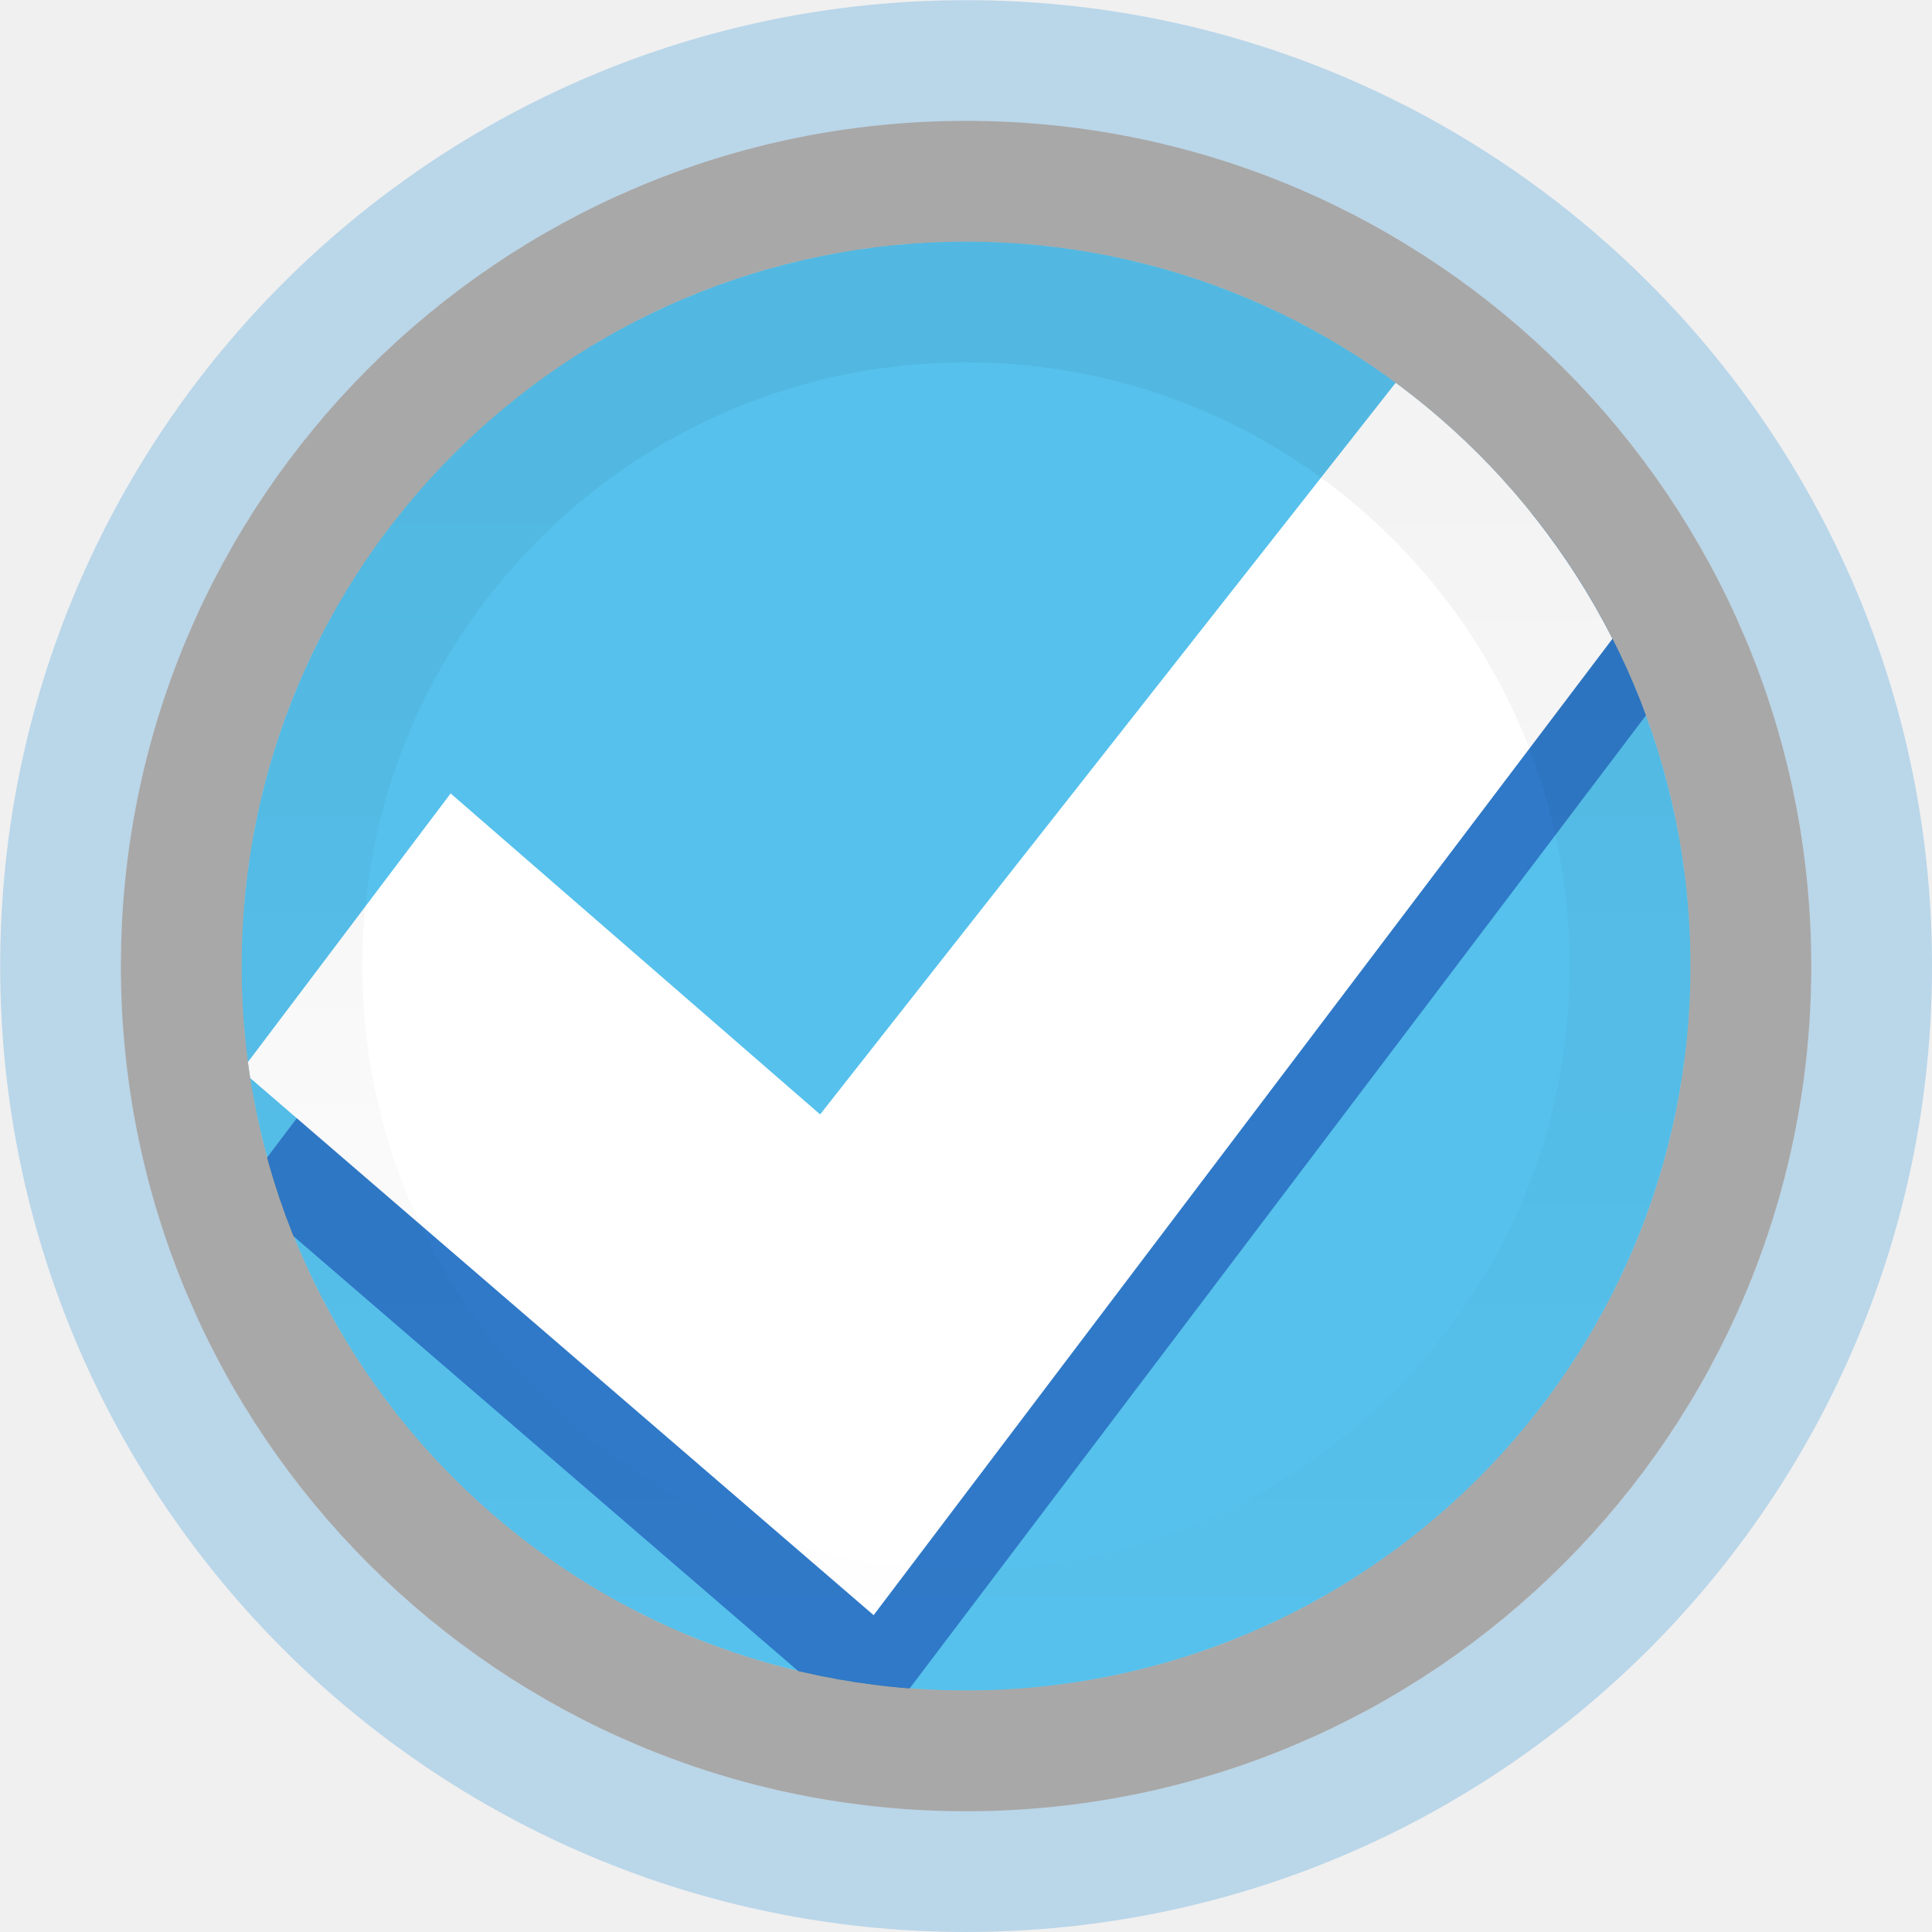
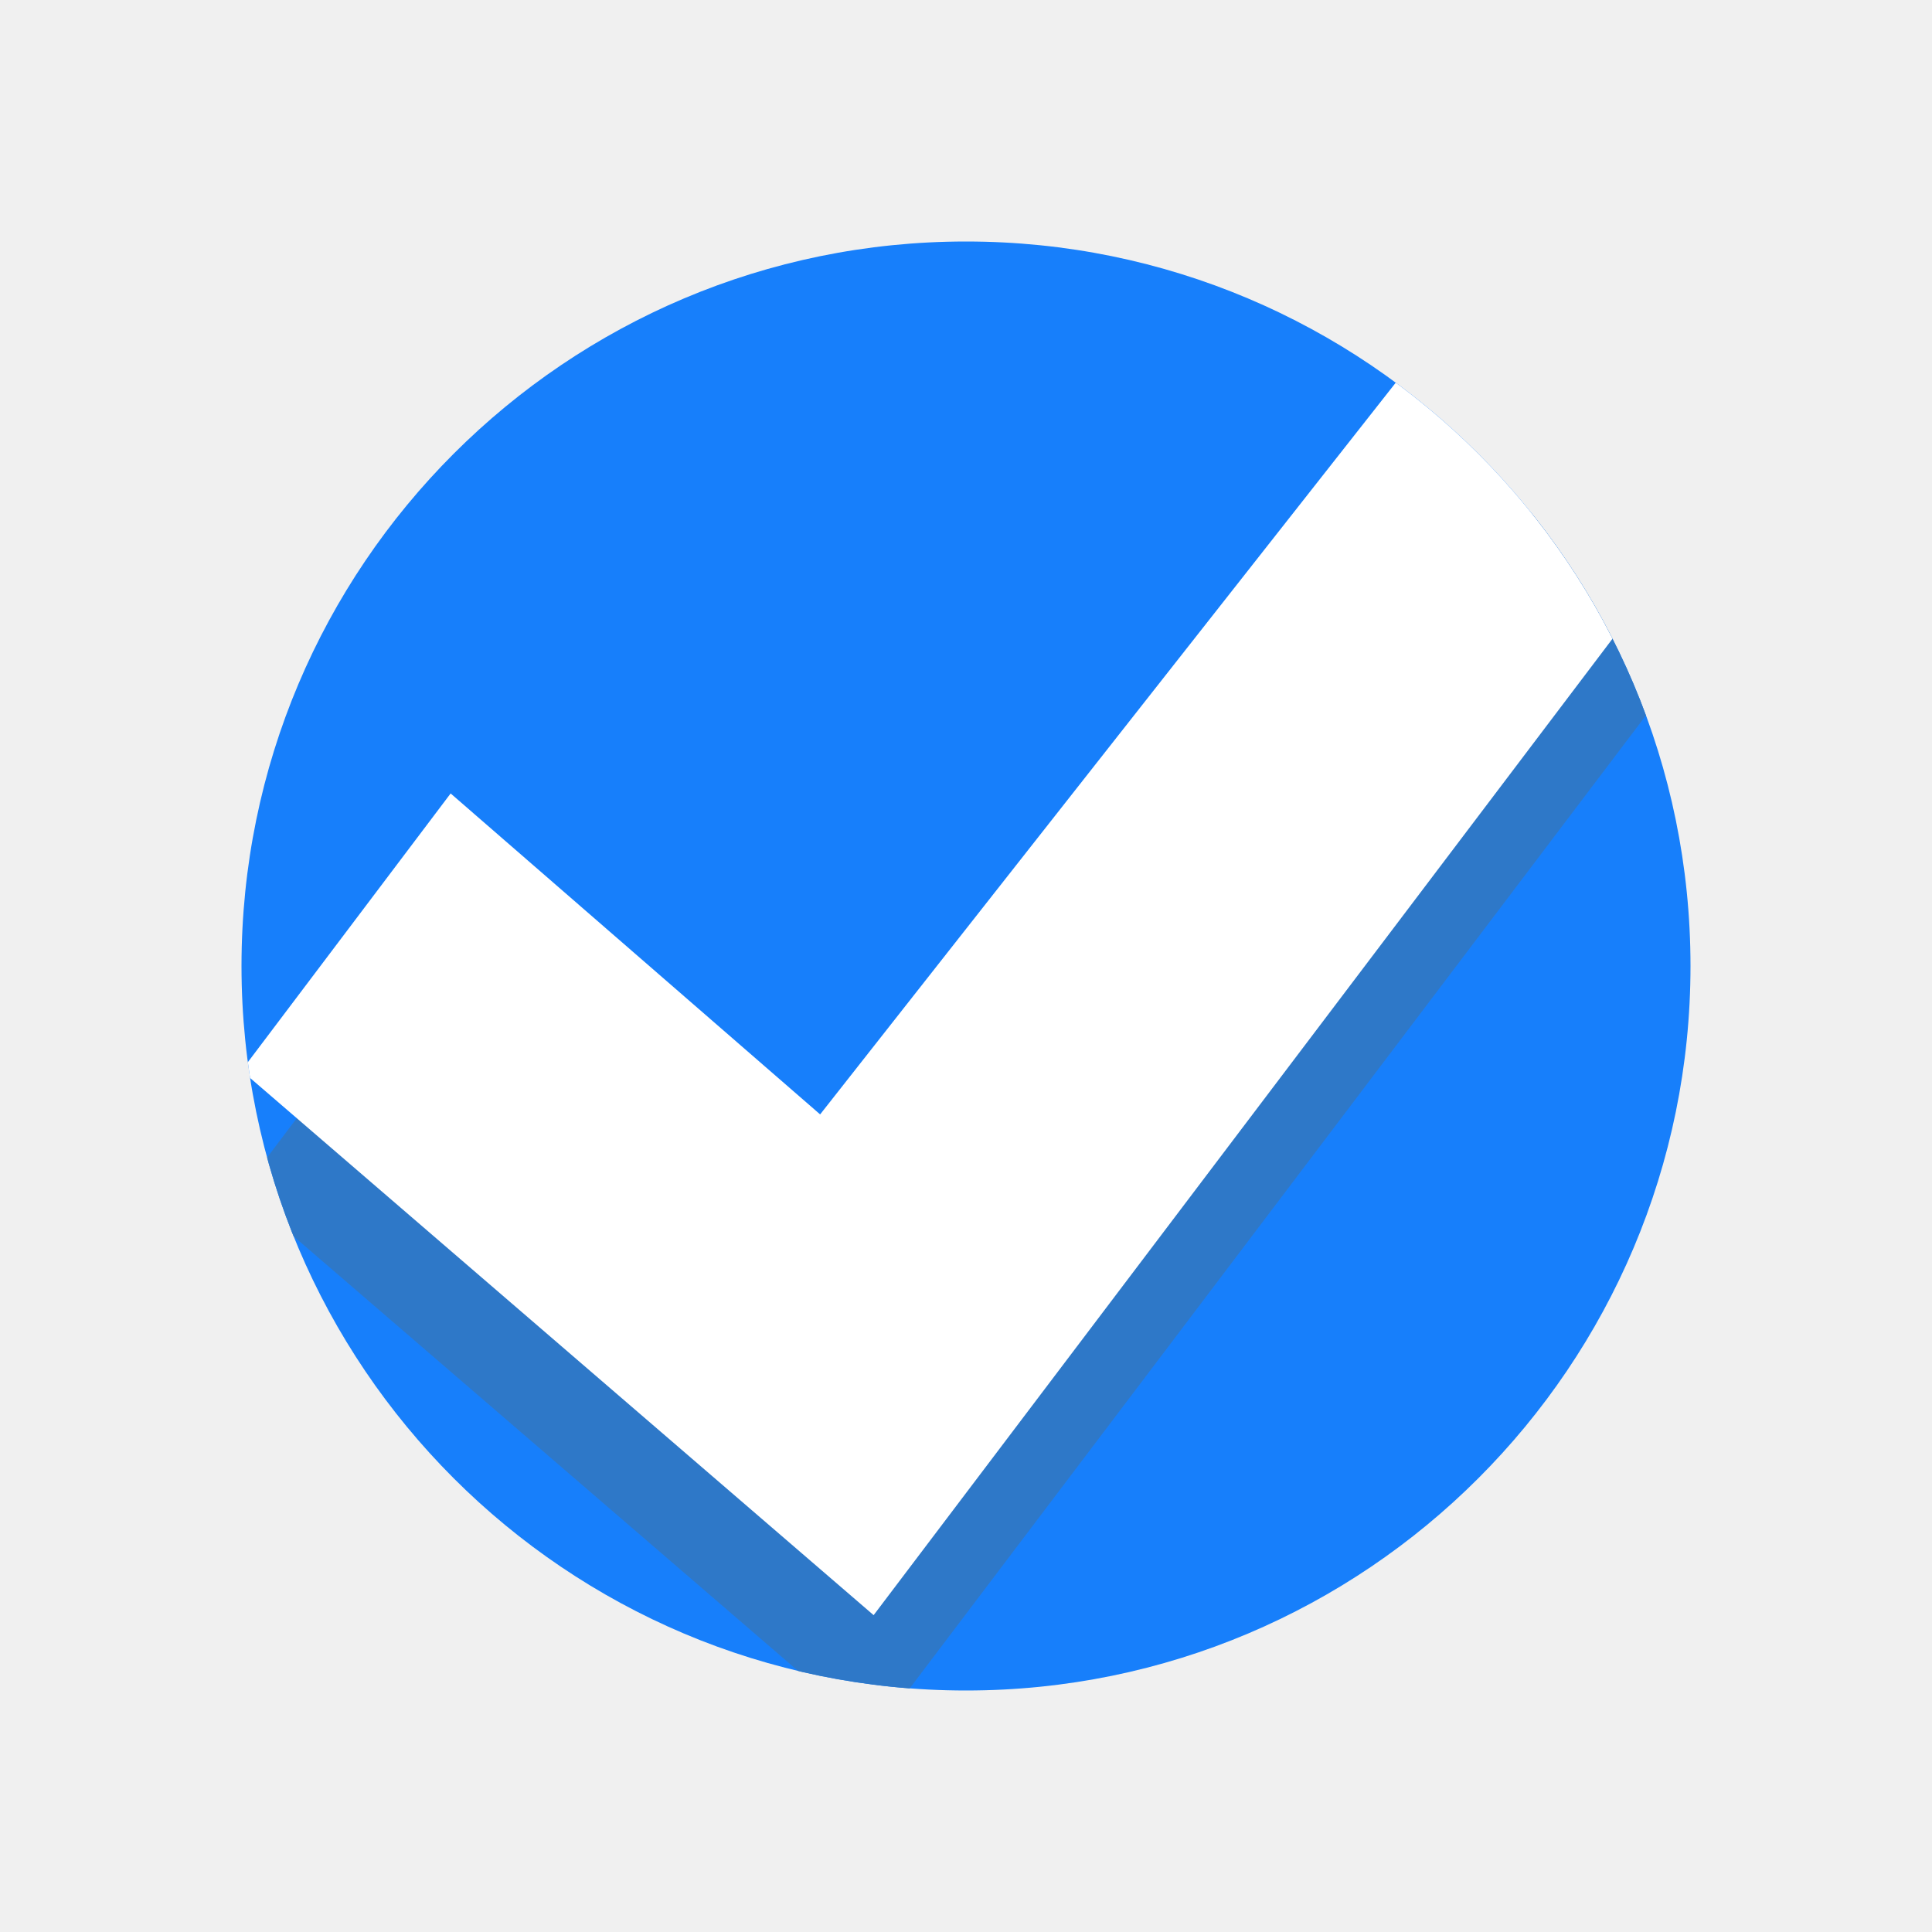
<svg xmlns="http://www.w3.org/2000/svg" xmlns:xlink="http://www.w3.org/1999/xlink" version="1.1" width="32" height="32" id="svg7539">
  <defs id="defs7541">
+     <linearGradient id="linearGradient4166">
+       <stop id="stop4168" style="stop-color:#157efb;stop-opacity:1" offset="0" />
+       <stop id="stop4170" style="stop-color:#3689e6;stop-opacity:1" offset="1" />
+     </linearGradient>
    <linearGradient id="linearGradient4929-9-0-03-2-2-2-3-9-7-3-7-7-2-6-3-4-7-3-2-9">
      <stop id="stop4931-7-3-3-9-6-4-6-1-9-5-2-4-0-3-4-8-9-6-1-9" style="stop-color:#ffffff;stop-opacity:1" offset="0" />
      <stop id="stop4933-0-1-2-7-9-6-0-7-8-0-4-1-4-6-6-1-0-2-6-2" style="stop-color:#ffffff;stop-opacity:0" offset="1" />
    </linearGradient>
    <linearGradient x1="292.857" y1="211.076" x2="292.857" y2="233.827" id="linearGradient3009-7-5" xlink:href="#linearGradient4695-1-4-3-5-0-3-4" gradientUnits="userSpaceOnUse" gradientTransform="matrix(0.04100307,0,0,0.4432235,-20.92924,-88.50871)" />
    <linearGradient id="linearGradient4695-1-4-3-5-0-3-4">
      <stop id="stop4697-9-9-7-0-1-3-6" style="stop-color:#000000;stop-opacity:1" offset="0" />
      <stop id="stop4699-5-8-9-0-4-9-8" style="stop-color:#000000;stop-opacity:0" offset="1" />
    </linearGradient>
    <linearGradient xlink:href="#linearGradient27416-1-34" id="linearGradient8022-0" gradientUnits="userSpaceOnUse" gradientTransform="matrix(0.8047894,0,0,0.6016574,-516.8183,-396.0804)" x1="731.057" y1="654.815" x2="731.057" y2="619.307" />
    <linearGradient id="linearGradient27416-1-34">
      <stop offset="0" style="stop-color:#55c1ec;stop-opacity:1" id="stop27420-2-24" />
      <stop offset="1" style="stop-color:#3689e6;stop-opacity:1" id="stop27422-3-0" />
    </linearGradient>
    <clipPath clipPathUnits="userSpaceOnUse" id="clipPath3803">
      <path transform="matrix(1.04703,0,0,1.04703,-0.1683167,-1.712872)" d="m 13.532,9.277 a 5.73,5.73 0 1 1 -11.461,0 5.73,5.73 0 1 1 11.461,0 z" id="path3805" style="opacity:0.99;color:#000000;fill:url(#linearGradient3807);fill-opacity:1;fill-rule:nonzero;stroke:none;stroke-width:0.882;marker:none;visibility:visible;display:inline;overflow:visible;enable-background:accumulate" />
    </clipPath>
    <linearGradient xlink:href="#linearGradient27416-1-34" id="linearGradient3807" gradientUnits="userSpaceOnUse" gradientTransform="matrix(0.8047894,0,0,0.6016574,-516.8183,-396.0804)" x1="731.057" y1="654.815" x2="731.057" y2="619.307" />
-     <linearGradient xlink:href="#linearGradient27416-1-34" id="linearGradient3806" gradientUnits="userSpaceOnUse" gradientTransform="matrix(0.8047894,0,0,0.6016574,-516.8183,-396.0804)" x1="731.057" y1="654.815" x2="731.057" y2="619.307" />
-     <linearGradient xlink:href="#linearGradient4695-1-4-3-5-0-3-4" id="linearGradient3808" gradientUnits="userSpaceOnUse" gradientTransform="matrix(0.04100307,0,0,0.4432235,-20.92924,-88.50871)" x1="292.857" y1="211.076" x2="292.857" y2="233.827" />
+     <linearGradient xlink:href="#linearGradient4166" id="linearGradient3806" gradientUnits="userSpaceOnUse" gradientTransform="matrix(1.685277,0,0,1.259906,-1082.585,-832.8415)" x1="731.057" y1="654.815" x2="731.057" y2="619.307" />
  </defs>
-   <g id="g3792" transform="scale(2,2)">
-     <path transform="matrix(1.04703,0,0,1.04703,-0.1683167,-1.712872)" d="m 13.532,9.277 c 0,3.165 -2.566,5.73 -5.73,5.73 -3.165,0 -5.73,-2.566 -5.73,-5.73 0,-3.165 2.566,-5.73 5.73,-5.73 3.165,0 5.73,2.566 5.73,5.73 z" id="path3010-2" style="opacity:0.99;color:#000000;fill:url(#linearGradient3806);fill-opacity:1;fill-rule:nonzero;stroke:none;stroke-width:0.882;marker:none;visibility:visible;display:inline;overflow:visible;enable-background:accumulate" />
-     <path transform="matrix(1.308787,0,0,1.308787,-2.210396,-4.14109)" d="m 13.532,9.277 c 0,3.165 -2.566,5.73 -5.73,5.73 -3.165,0 -5.73,-2.566 -5.73,-5.73 0,-3.165 2.566,-5.73 5.73,-5.73 3.165,0 5.73,2.566 5.73,5.73 z" id="path3010-3" style="opacity:0.3;color:#000000;fill:none;stroke:#3d9bda;stroke-width:0.764;stroke-linecap:round;stroke-linejoin:round;stroke-miterlimit:4;stroke-opacity:1;stroke-dasharray:none;stroke-dashoffset:0;marker:none;visibility:visible;display:inline;overflow:visible;enable-background:accumulate" />
-     <g clip-path="url(#clipPath3803)" id="g3773">
-       <g id="g3769">
-         <path style="color:#000000;fill:#2f78c7;fill-opacity:0.992;fill-rule:nonzero;stroke:none;stroke-width:0.843;marker:none;visibility:visible;display:inline;overflow:visible;enable-background:accumulate" id="path2922-6-6-0-9-4" d="m 11.987,3.625 2.013,1.812 -6.765,8.94 -5.235,-4.51 1.732,-2.295 3.06,2.658 5.195,-6.604 z" />
-         <path style="color:#000000;fill:#ffffff;fill-opacity:1;fill-rule:nonzero;stroke:none;stroke-width:0.843;marker:none;visibility:visible;display:inline;overflow:visible;enable-background:accumulate" id="path2922-6-6-0-9" d="m 11.987,2.624 2.013,1.812 -6.765,8.94 -5.235,-4.51 1.732,-2.295 3.06,2.658 5.195,-6.604 z" />
-       </g>
+   <circle r="12" cy="16" cx="16" style="color:#000000;display:inline;overflow:visible;visibility:visible;opacity:0.99;fill:url(#linearGradient3806);fill-opacity:1;fill-rule:nonzero;stroke:none;stroke-width:0.882;marker:none;enable-background:accumulate" id="path3010-2" />
+   <g id="g3773" clip-path="url(#clipPath3803)" transform="scale(2,2)">
+     <g id="g3769">
+       <path d="m 11.987,3.625 2.013,1.812 -6.765,8.94 -5.235,-4.51 1.732,-2.295 3.06,2.658 5.195,-6.604 z" id="path2922-6-6-0-9-4" style="color:#000000;display:inline;overflow:visible;visibility:visible;fill:#2f78c7;fill-opacity:0.992;fill-rule:nonzero;stroke:none;stroke-width:0.843;marker:none;enable-background:accumulate" />
+       <path d="m 11.987,2.624 2.013,1.812 -6.765,8.94 -5.235,-4.51 1.732,-2.295 3.06,2.658 5.195,-6.604 z" id="path2922-6-6-0-9" style="color:#000000;display:inline;overflow:visible;visibility:visible;fill:#ffffff;fill-opacity:1;fill-rule:nonzero;stroke:none;stroke-width:0.843;marker:none;enable-background:accumulate" />
    </g>
-     <path transform="matrix(1.134282,0,0,1.134282,-0.8490098,-2.522278)" d="m 13.532,9.277 c 0,3.165 -2.566,5.73 -5.73,5.73 -3.165,0 -5.73,-2.566 -5.73,-5.73 0,-3.165 2.566,-5.73 5.73,-5.73 3.165,0 5.73,2.566 5.73,5.73 z" id="path3010" style="opacity:0.3;color:#000000;fill:none;stroke:#000000;stroke-width:0.882;stroke-linecap:round;stroke-linejoin:round;stroke-miterlimit:4;stroke-opacity:1;stroke-dasharray:none;stroke-dashoffset:0;marker:none;visibility:visible;display:inline;overflow:visible;enable-background:accumulate" />
-     <path transform="matrix(0.9597772,0,0,0.9597772,0.5123763,-0.9034658)" d="m 13.532,9.277 c 0,3.165 -2.566,5.73 -5.73,5.73 -3.165,0 -5.73,-2.566 -5.73,-5.73 0,-3.165 2.566,-5.73 5.73,-5.73 3.165,0 5.73,2.566 5.73,5.73 z" id="path3010-28" style="opacity:0.05;color:#000000;fill:none;stroke:url(#linearGradient3808);stroke-width:1.042;stroke-linecap:round;stroke-linejoin:round;stroke-miterlimit:4;stroke-opacity:1;stroke-dasharray:none;stroke-dashoffset:0;marker:none;visibility:visible;display:inline;overflow:visible;enable-background:accumulate" />
  </g>
</svg>
